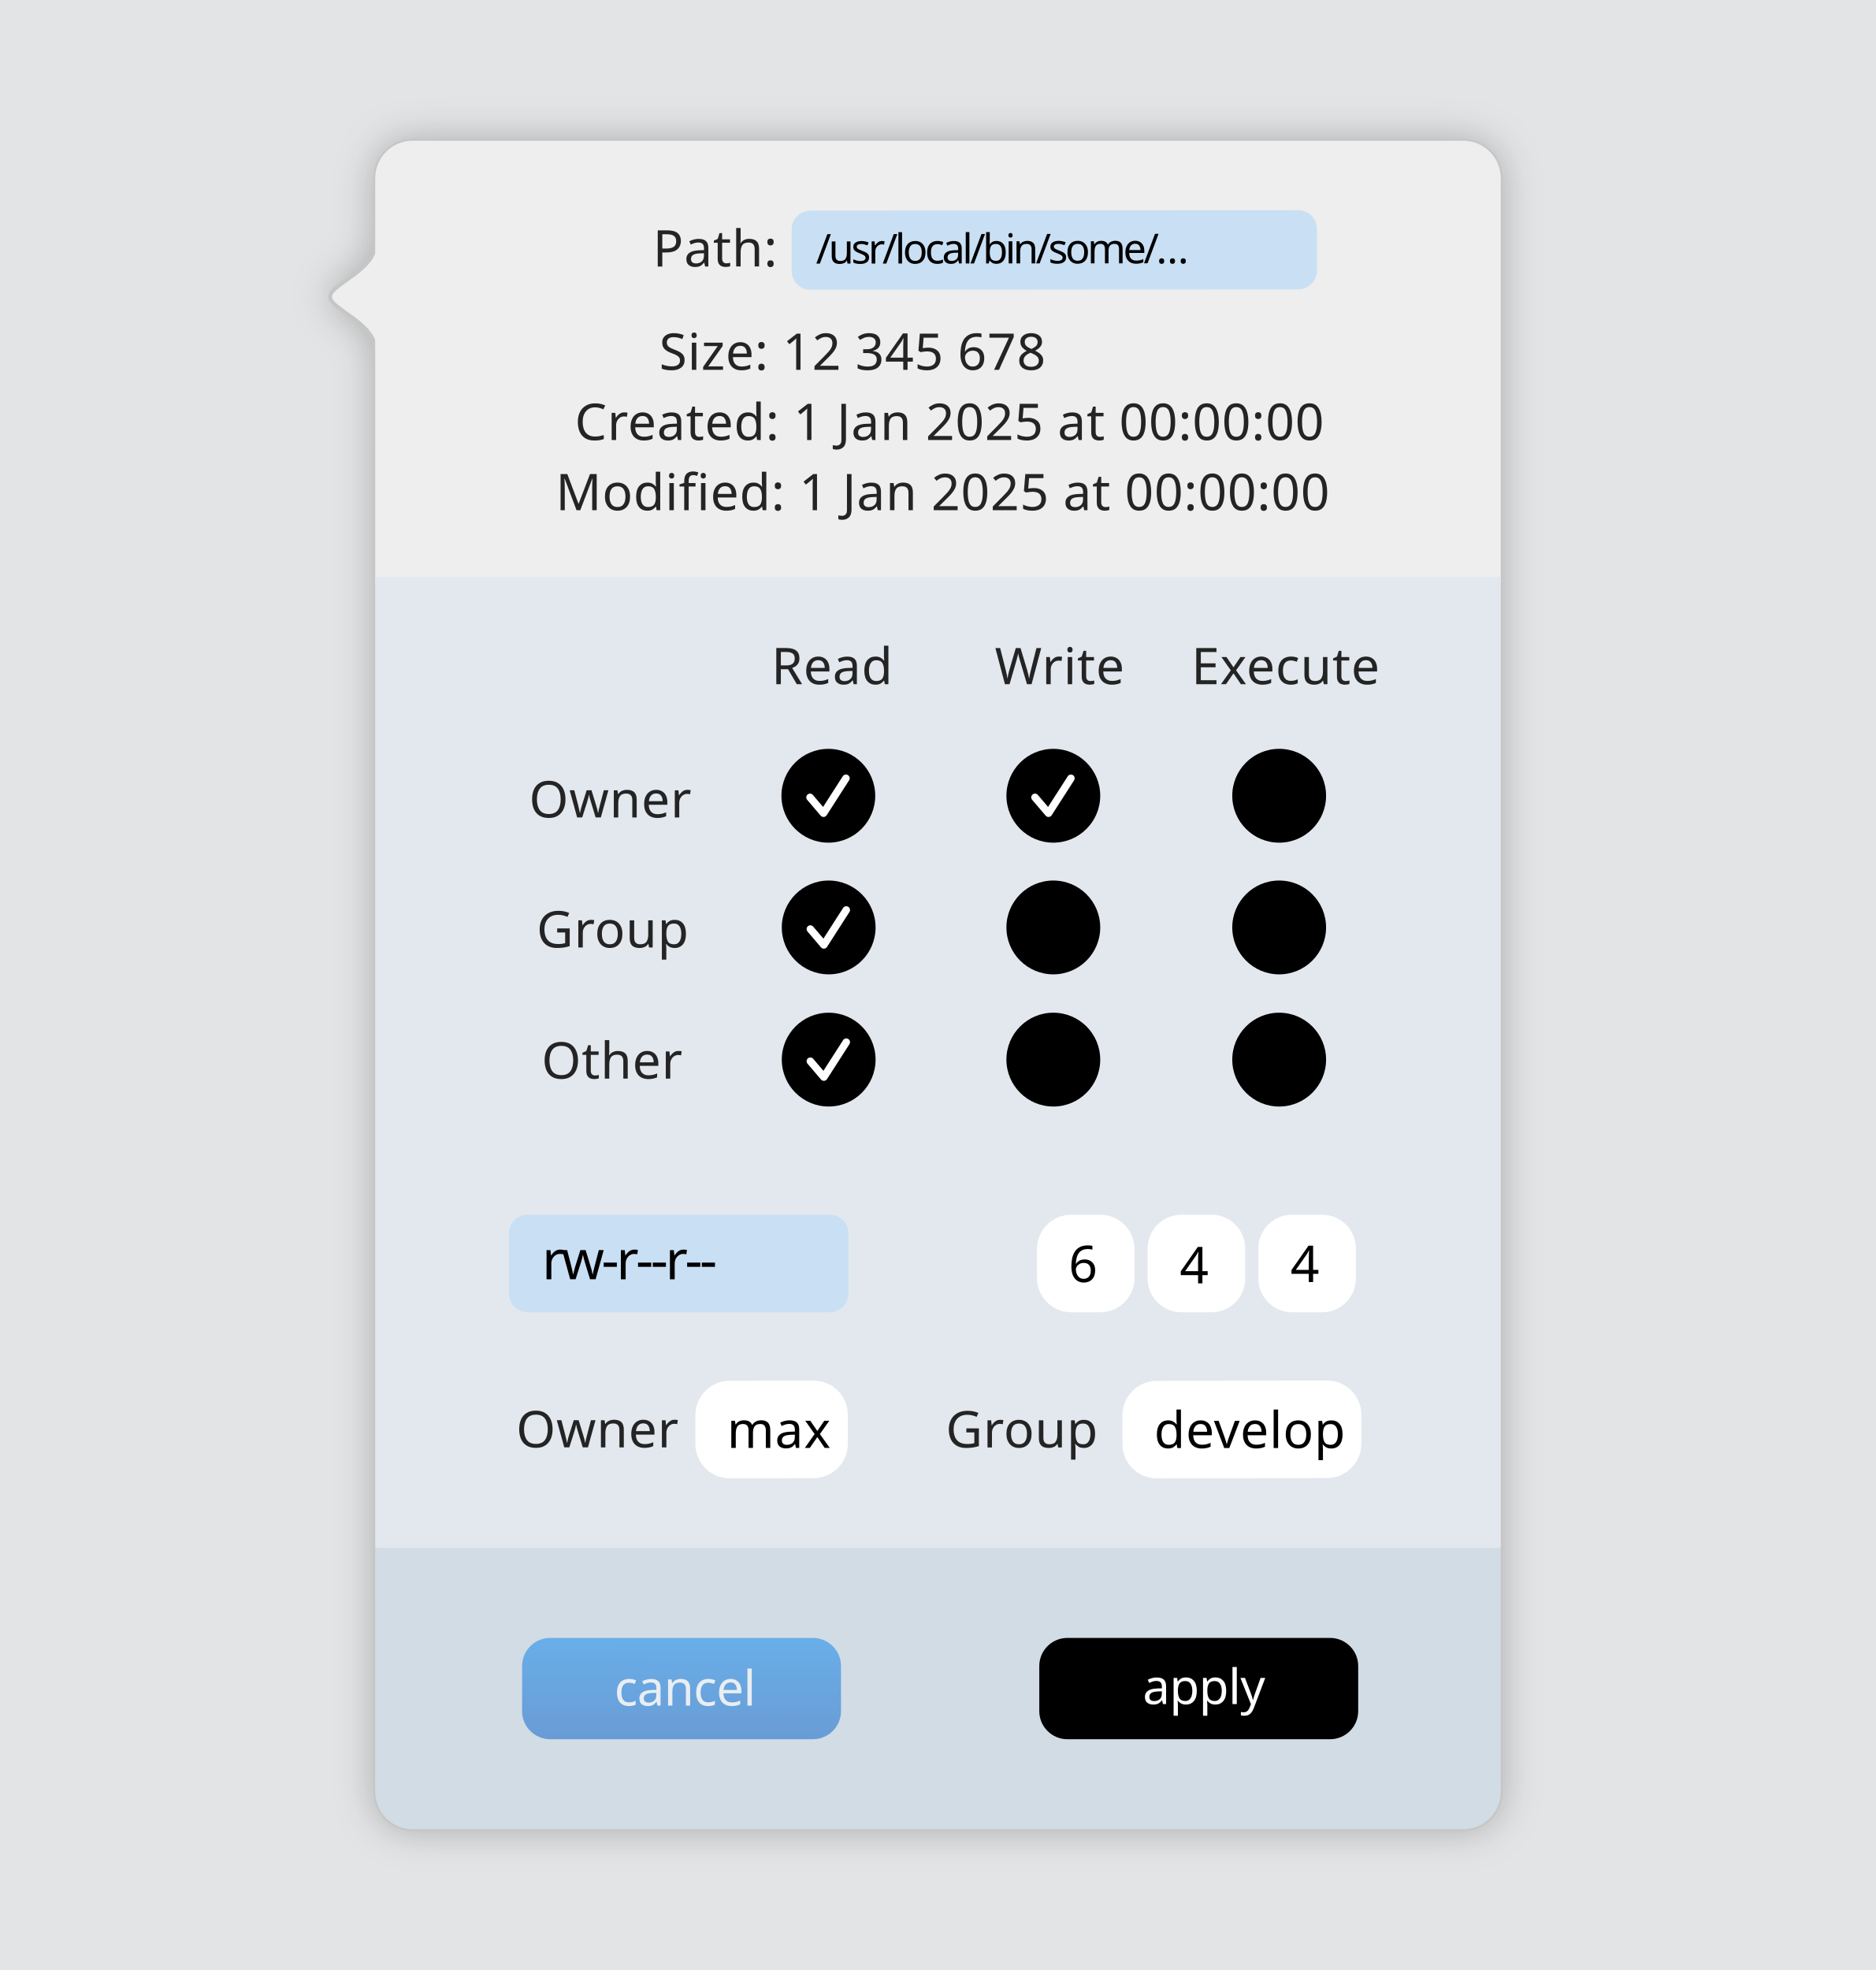
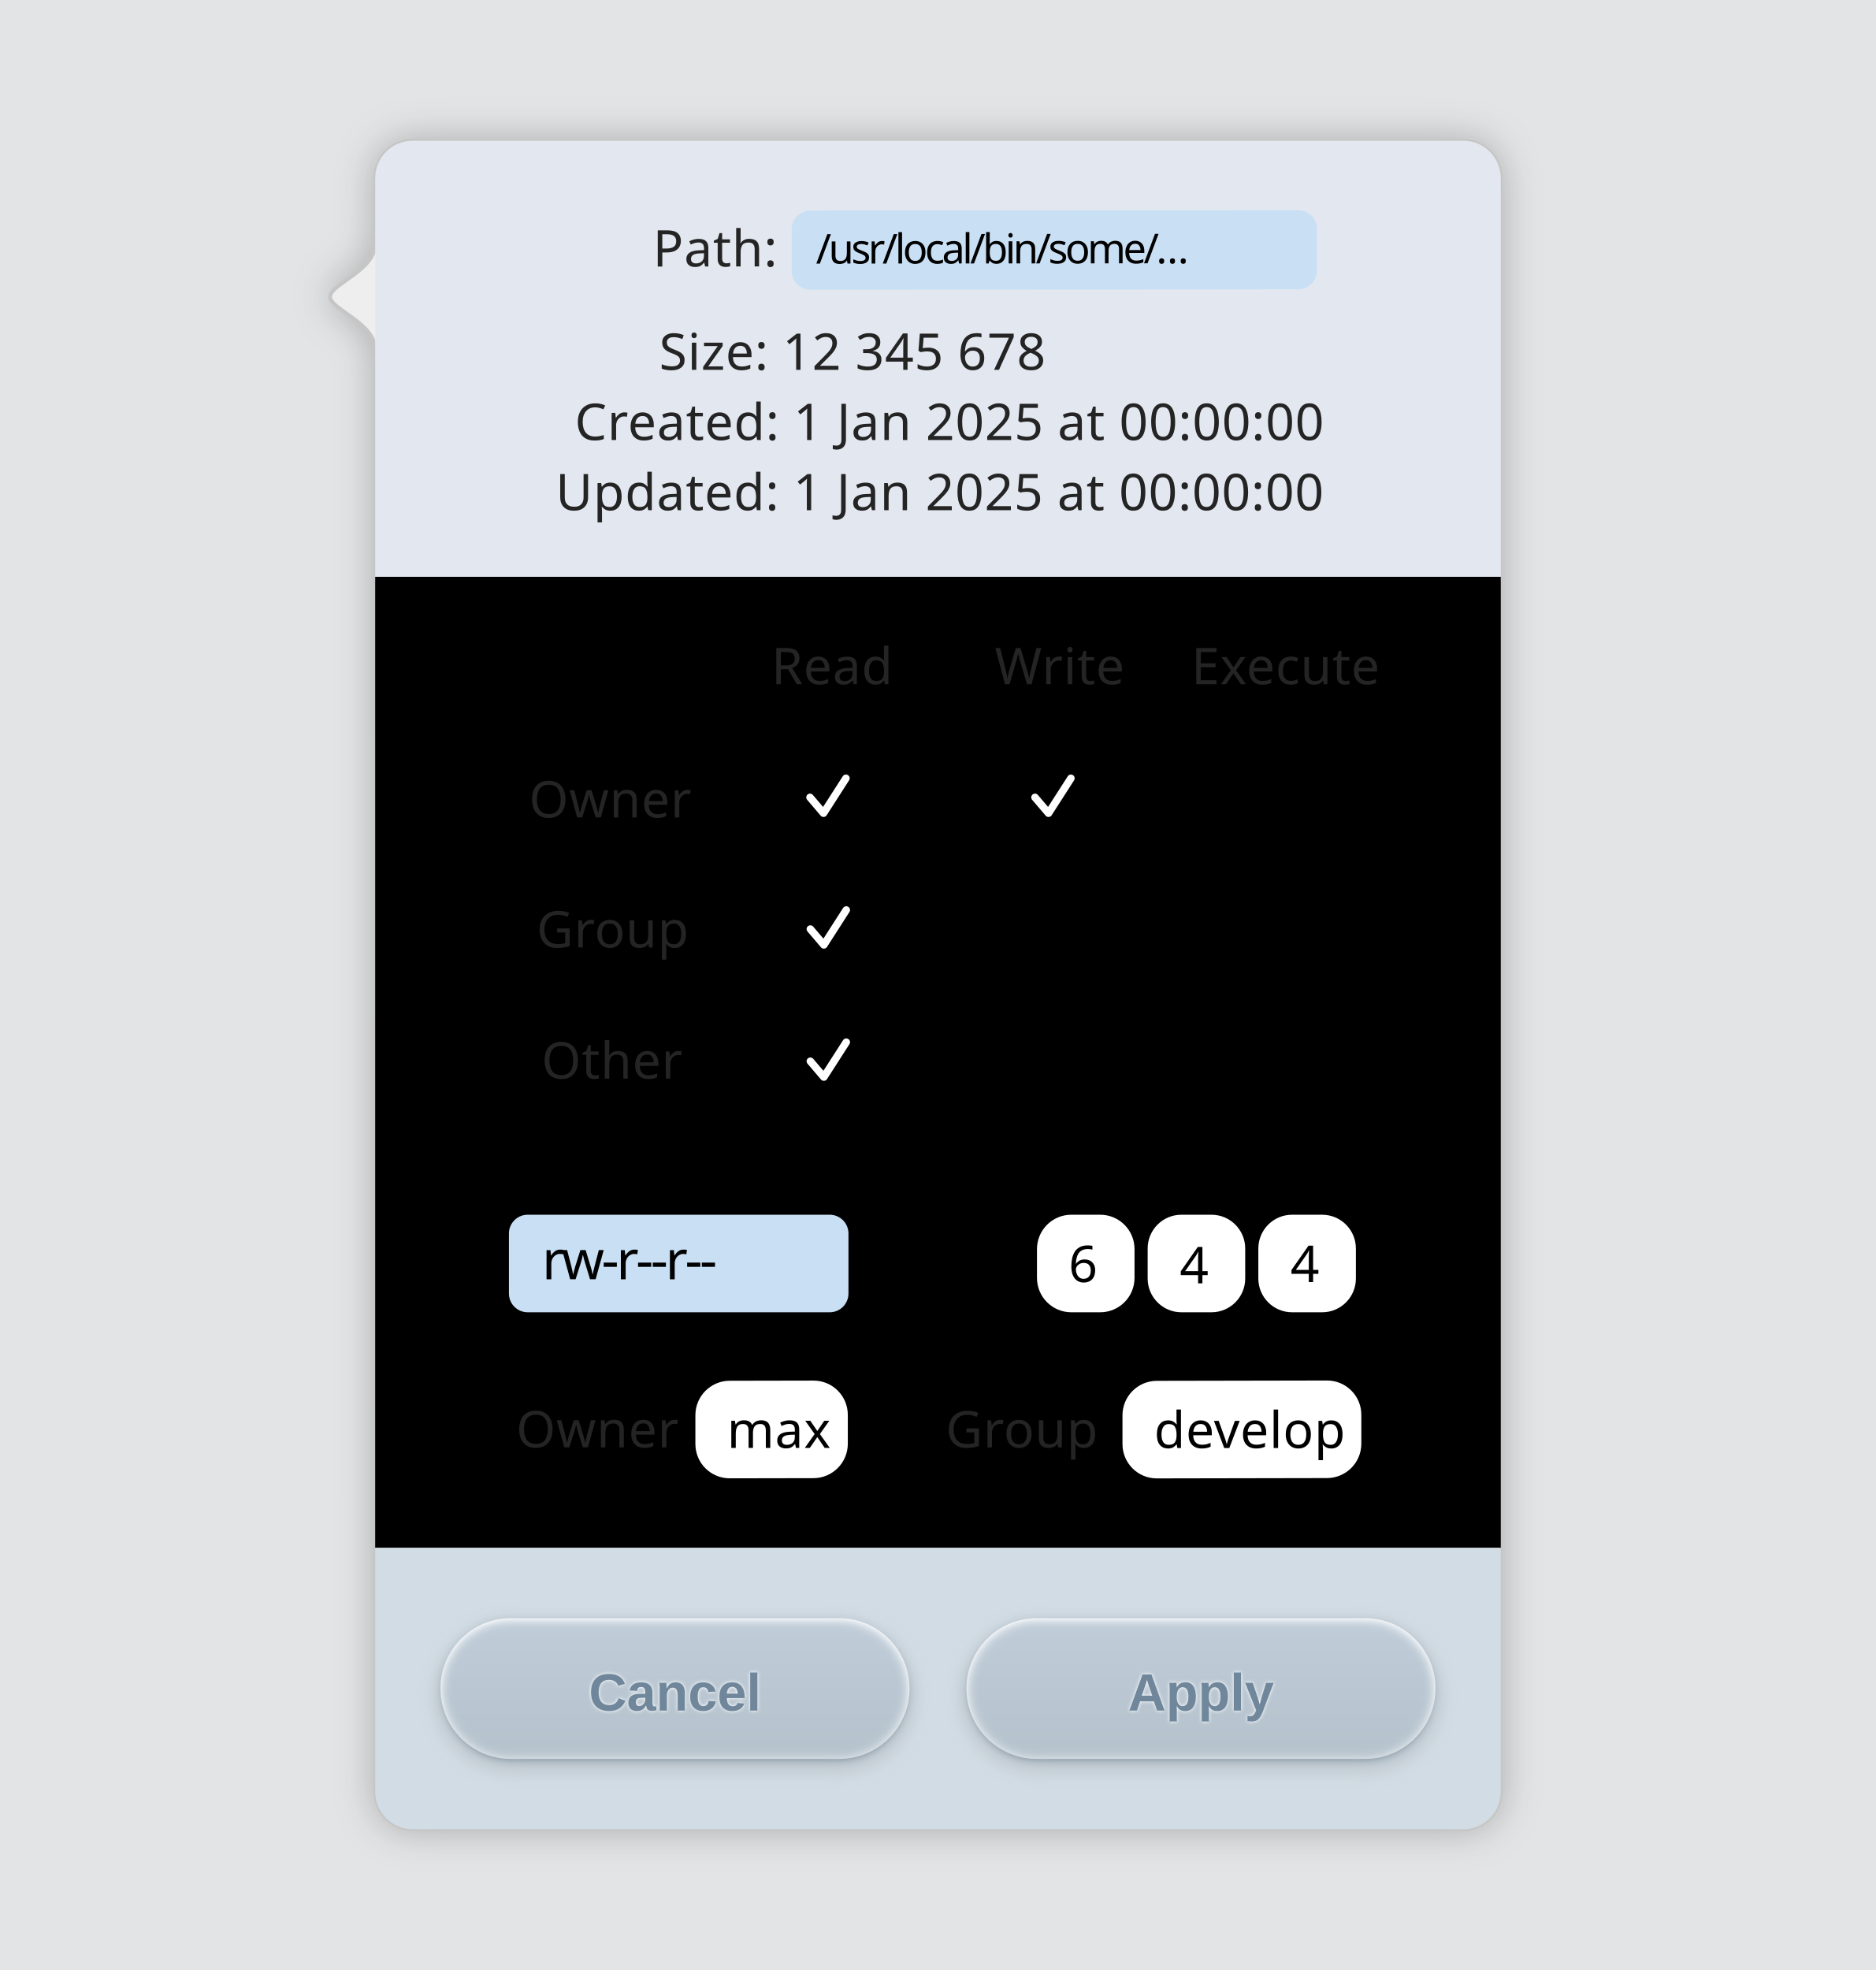
<svg xmlns="http://www.w3.org/2000/svg" xmlns:ns1="https://boxy-svg.com" viewBox="0 0 1000 1050">
  <defs>
    <filter id="drop-shadow-filter-1" color-interpolation-filters="sRGB" x="-50%" y="-50%" width="200%" height="200%" ns1:preset="drop-shadow 1 0 0 10 0.4 rgba(0,0,0,0.3)">
      <feGaussianBlur in="SourceAlpha" stdDeviation="10" />
      <feOffset dx="0" dy="0" />
      <feComponentTransfer result="offsetblur">
        <feFuncA id="spread-ctrl" type="linear" slope="0.8" />
      </feComponentTransfer>
      <feFlood flood-color="rgba(0,0,0,0.3)" />
      <feComposite in2="offsetblur" operator="in" />
      <feMerge>
        <feMergeNode />
        <feMergeNode in="SourceGraphic" />
      </feMerge>
    </filter>
-     <linearGradient gradientUnits="userSpaceOnUse" x1="1684.79" y1="705.258" x2="1684.79" y2="759.258" id="gradient-0" gradientTransform="matrix(0.77269, -0.010649, 0.007679, 1.002299, -681.7619, 159.0614)">
-       <stop offset="0" style="stop-color: lch(41.3 135 218);" />
-       <stop offset="1" style="stop-color: lch(27.6 135 218);" />
+     <filter id="inner-shadow-filter-0" ns1:preset="inner-shadow 1 0 0 5 0.1 #000" color-interpolation-filters="sRGB" x="-50%" y="-50%" width="200%" height="200%">
+       <feOffset dx="0" dy="0" />
+       <feGaussianBlur stdDeviation="5" />
+       <feComposite operator="out" in="SourceGraphic" />
+       <feComponentTransfer result="choke">
+         <feFuncA type="linear" slope="0.2" />
+       </feComponentTransfer>
+       <feFlood flood-color="#000" result="color" />
+       <feComposite operator="in" in="color" in2="choke" result="shadow" />
+       <feComposite operator="over" in="shadow" in2="SourceGraphic" />
+     </filter>
+     <filter id="inner-shadow-filter-1" ns1:preset="inner-shadow 1 0 0 5 0.1 rgba(0,0,0,0.7)" color-interpolation-filters="sRGB" x="-50%" y="-50%" width="200%" height="200%">
+       <feOffset dx="0" dy="0" />
+       <feGaussianBlur stdDeviation="5" />
+       <feComposite operator="out" in="SourceGraphic" />
+       <feComponentTransfer result="choke">
+         <feFuncA type="linear" slope="0.2" />
+       </feComponentTransfer>
+       <feFlood flood-color="rgba(0,0,0,0.7)" result="color" />
+       <feComposite operator="in" in="color" in2="choke" result="shadow" />
+       <feComposite operator="over" in="shadow" in2="SourceGraphic" />
+     </filter>
+     <filter id="inner-shadow-filter-2" ns1:preset="inner-shadow 1 0 0 5 0.1 rgba(0,0,0,0.7)" color-interpolation-filters="sRGB" x="-50%" y="-50%" width="200%" height="200%">
+       <feOffset dx="0" dy="0" />
+       <feGaussianBlur stdDeviation="5" />
+       <feComposite operator="out" in="SourceGraphic" />
+       <feComponentTransfer result="choke">
+         <feFuncA type="linear" slope="0.2" />
+       </feComponentTransfer>
+       <feFlood flood-color="rgba(0,0,0,0.7)" result="color" />
+       <feComposite operator="in" in="color" in2="choke" result="shadow" />
+       <feComposite operator="over" in="shadow" in2="SourceGraphic" />
+     </filter>
+     <filter id="inner-shadow-filter-3" ns1:preset="inner-shadow 1 0 0 5 0.1 rgba(0,0,0,0.7)" color-interpolation-filters="sRGB" x="-50%" y="-50%" width="200%" height="200%">
+       <feOffset dx="0" dy="0" />
+       <feGaussianBlur stdDeviation="5" />
+       <feComposite operator="out" in="SourceGraphic" />
+       <feComponentTransfer result="choke">
+         <feFuncA type="linear" slope="0.2" />
+       </feComponentTransfer>
+       <feFlood flood-color="rgba(0,0,0,0.7)" result="color" />
+       <feComposite operator="in" in="color" in2="choke" result="shadow" />
+       <feComposite operator="over" in="shadow" in2="SourceGraphic" />
+     </filter>
+     <filter id="inner-shadow-filter-4" ns1:preset="inner-shadow 1 0 0 5 0.1 rgba(0,0,0,0.7)" color-interpolation-filters="sRGB" x="-50%" y="-50%" width="200%" height="200%">
+       <feOffset dx="0" dy="0" />
+       <feGaussianBlur stdDeviation="5" />
+       <feComposite operator="out" in="SourceGraphic" />
+       <feComponentTransfer result="choke">
+         <feFuncA type="linear" slope="0.2" />
+       </feComponentTransfer>
+       <feFlood flood-color="rgba(0,0,0,0.7)" result="color" />
+       <feComposite operator="in" in="color" in2="choke" result="shadow" />
+       <feComposite operator="over" in="shadow" in2="SourceGraphic" />
+     </filter>
+     <filter id="drop-shadow-filter-0" ns1:preset="drop-shadow 1 0 4 5 0.43 #455e71" color-interpolation-filters="sRGB" x="-50%" y="-50%" width="200%" height="200%">
+       <feGaussianBlur in="SourceAlpha" stdDeviation="5" />
+       <feOffset dx="0" dy="4" />
+       <feComponentTransfer result="offsetblur">
+         <feFuncA id="spread-ctrl" type="linear" slope="0.86" />
+       </feComponentTransfer>
+       <feFlood flood-color="#455e71" />
+       <feComposite in2="offsetblur" operator="in" />
+       <feMerge>
+         <feMergeNode />
+         <feMergeNode in="SourceGraphic" />
+       </feMerge>
+     </filter>
+     <filter id="inner-shadow-filter-5" ns1:preset="inner-shadow 1 0 0 3 0.85 #fff" color-interpolation-filters="sRGB" x="-50%" y="-50%" width="200%" height="200%">
+       <feOffset dx="0" dy="0" />
+       <feGaussianBlur stdDeviation="3" />
+       <feComposite operator="out" in="SourceGraphic" />
+       <feComponentTransfer result="choke">
+         <feFuncA type="linear" slope="1.7" />
+       </feComponentTransfer>
+       <feFlood flood-color="#fff" result="color" />
+       <feComposite operator="in" in="color" in2="choke" result="shadow" />
+       <feComposite operator="over" in="shadow" in2="SourceGraphic" />
+     </filter>
+     <linearGradient gradientUnits="userSpaceOnUse" x1="1201" y1="993" x2="1201" y2="1068" id="gradient-0" gradientTransform="matrix(1, 0, 0, 1, -559.496, -130.5)">
+       <stop offset="0" style="stop-color: rgb(192, 205, 217);" />
+       <stop offset="1" style="stop-color: rgb(181, 194, 204);" />
    </linearGradient>
-     <linearGradient gradientUnits="userSpaceOnUse" x1="1684.79" y1="705.258" x2="1684.79" y2="759.258" id="gradient-1" gradientTransform="matrix(0.772725, 0.002515, -0.00181, 1, -936.8364, 138.5049)">
-       <stop offset="0" style="stop-color: rgb(0, 128, 237);" />
-       <stop offset="1" style="stop-color: rgb(0, 91, 198);" />
+     <filter id="drop-shadow-filter-2" ns1:preset="drop-shadow 1 0 0 1 0.56 #fff" color-interpolation-filters="sRGB" x="-50%" y="-50%" width="200%" height="200%">
+       <feGaussianBlur in="SourceAlpha" stdDeviation="1" />
+       <feOffset dx="0" dy="0" />
+       <feComponentTransfer result="offsetblur">
+         <feFuncA id="spread-ctrl" type="linear" slope="1.12" />
+       </feComponentTransfer>
+       <feFlood flood-color="#fff" />
+       <feComposite in2="offsetblur" operator="in" />
+       <feMerge>
+         <feMergeNode />
+         <feMergeNode in="SourceGraphic" />
+       </feMerge>
+     </filter>
+     <linearGradient gradientUnits="userSpaceOnUse" x1="1201" y1="993" x2="1201" y2="1068" id="gradient-1" gradientTransform="matrix(1, 0, 0, 1, -559.496, -130.5)">
+       <stop offset="0" style="stop-color: rgb(192, 205, 217);" />
+       <stop offset="1" style="stop-color: rgb(181, 194, 204);" />
    </linearGradient>
-     <filter id="inner-shadow-filter-0" ns1:preset="inner-shadow 1 0 0 5 0.1 #000" color-interpolation-filters="sRGB" x="-50%" y="-50%" width="200%" height="200%">
-       <feOffset dx="0" dy="0" />
-       <feGaussianBlur stdDeviation="5" />
-       <feComposite operator="out" in="SourceGraphic" />
-       <feComponentTransfer result="choke">
-         <feFuncA type="linear" slope="0.2" />
-       </feComponentTransfer>
-       <feFlood flood-color="#000" result="color" />
-       <feComposite operator="in" in="color" in2="choke" result="shadow" />
-       <feComposite operator="over" in="shadow" in2="SourceGraphic" />
-     </filter>
-     <filter id="inner-shadow-filter-1" ns1:preset="inner-shadow 1 0 0 5 0.1 rgba(0,0,0,0.7)" color-interpolation-filters="sRGB" x="-50%" y="-50%" width="200%" height="200%">
-       <feOffset dx="0" dy="0" />
-       <feGaussianBlur stdDeviation="5" />
-       <feComposite operator="out" in="SourceGraphic" />
-       <feComponentTransfer result="choke">
-         <feFuncA type="linear" slope="0.2" />
-       </feComponentTransfer>
-       <feFlood flood-color="rgba(0,0,0,0.7)" result="color" />
-       <feComposite operator="in" in="color" in2="choke" result="shadow" />
-       <feComposite operator="over" in="shadow" in2="SourceGraphic" />
-     </filter>
-     <filter id="inner-shadow-filter-2" ns1:preset="inner-shadow 1 0 0 5 0.1 rgba(0,0,0,0.7)" color-interpolation-filters="sRGB" x="-50%" y="-50%" width="200%" height="200%">
-       <feOffset dx="0" dy="0" />
-       <feGaussianBlur stdDeviation="5" />
-       <feComposite operator="out" in="SourceGraphic" />
-       <feComponentTransfer result="choke">
-         <feFuncA type="linear" slope="0.2" />
-       </feComponentTransfer>
-       <feFlood flood-color="rgba(0,0,0,0.7)" result="color" />
-       <feComposite operator="in" in="color" in2="choke" result="shadow" />
-       <feComposite operator="over" in="shadow" in2="SourceGraphic" />
-     </filter>
-     <filter id="inner-shadow-filter-3" ns1:preset="inner-shadow 1 0 0 5 0.1 rgba(0,0,0,0.7)" color-interpolation-filters="sRGB" x="-50%" y="-50%" width="200%" height="200%">
-       <feOffset dx="0" dy="0" />
-       <feGaussianBlur stdDeviation="5" />
-       <feComposite operator="out" in="SourceGraphic" />
-       <feComponentTransfer result="choke">
-         <feFuncA type="linear" slope="0.2" />
-       </feComponentTransfer>
-       <feFlood flood-color="rgba(0,0,0,0.7)" result="color" />
-       <feComposite operator="in" in="color" in2="choke" result="shadow" />
-       <feComposite operator="over" in="shadow" in2="SourceGraphic" />
-     </filter>
-     <filter id="inner-shadow-filter-4" ns1:preset="inner-shadow 1 0 0 5 0.1 rgba(0,0,0,0.7)" color-interpolation-filters="sRGB" x="-50%" y="-50%" width="200%" height="200%">
-       <feOffset dx="0" dy="0" />
-       <feGaussianBlur stdDeviation="5" />
-       <feComposite operator="out" in="SourceGraphic" />
-       <feComponentTransfer result="choke">
-         <feFuncA type="linear" slope="0.2" />
-       </feComponentTransfer>
-       <feFlood flood-color="rgba(0,0,0,0.7)" result="color" />
-       <feComposite operator="in" in="color" in2="choke" result="shadow" />
-       <feComposite operator="over" in="shadow" in2="SourceGraphic" />
+     <filter id="filter-3" ns1:preset="drop-shadow 1 0 0 1 0.56 #fff" color-interpolation-filters="sRGB" x="-50%" y="-50%" width="200%" height="200%">
+       <feGaussianBlur in="SourceAlpha" stdDeviation="1" />
+       <feOffset dx="0" dy="0" />
+       <feComponentTransfer result="offsetblur">
+         <feFuncA id="feFuncA-1" type="linear" slope="1.12" />
+       </feComponentTransfer>
+       <feFlood flood-color="#fff" />
+       <feComposite in2="offsetblur" operator="in" />
+       <feMerge>
+         <feMergeNode />
+         <feMergeNode in="SourceGraphic" />
+       </feMerge>
    </filter>
  </defs>
  <rect width="1000" height="1050" style="fill: rgb(227, 228, 229);" />
  <g style="filter: url('#drop-shadow-filter-1');" transform="matrix(1, 0, 0, 1, 0.882995, 25)">
    <path d="M 219.117 50 L 779.117 50 C 790.163 50 799.117 58.954 799.117 70 L 799.117 930 C 799.117 941.046 790.163 950 779.117 950 L 219.117 950 C 208.071 950 199.117 941.046 199.117 930 L 199.093 161.175 C 199.093 147.175 175.093 139.785 175.093 133.175 C 175.093 126.535 199.093 119.175 199.093 105.175 L 199.117 70 C 199.117 58.954 208.071 50 219.117 50 Z" style="stroke-width: 2px; filter: none; fill: rgb(238, 238, 238); stroke: rgb(198, 198, 198);" />
    <g>
-       <path style="stroke-width: 2px; filter: none; fill: rgb(238, 238, 238);" d="M 219.117 50 H 779.117 A 20 20 0 0 1 799.117 70 V 285 H 199.117 V 70 A 20 20 0 0 1 219.117 50 Z" ns1:shape="rect 199.117 50 600 235 20 20 0 0 1@cb1a31f6" />
+       <path style="stroke-width: 2px; filter: none; fill: rgb(227, 232, 240);" d="M 219.117 50 H 779.117 A 20 20 0 0 1 799.117 70 V 285 H 199.117 V 70 A 20 20 0 0 1 219.117 50 Z" ns1:shape="rect 199.117 50 600 235 20 20 0 0 1@cb1a31f6" />
      <g transform="matrix(1, -0.000916, 0, 1, 140.254, -593.6642)" style="">
        <text style="fill: rgb(36, 36, 36); font-family: &quot;SF Pro&quot;; font-size: 27px; letter-spacing: 0.3px; white-space: pre; stroke-width: 1;" x="206.863" y="710.918">Path:</text>
        <g transform="matrix(1, 0, 0, 1, 2, -0.115061)">
          <rect style="fill: rgb(201, 223, 244); stroke-width: 1;" x="278.863" y="681.293" width="280" height="42.209" rx="10" ry="10" />
          <text style="fill: rgb(1, 1, 1); font-family: &quot;PT Mono&quot;; font-size: 22px; letter-spacing: -1.5px; white-space: pre;" x="291.807" y="709.543">/usr/local/bin/some/…</text>
        </g>
      </g>
      <text style="fill: rgb(36, 36, 36); font-family: &quot;SF Pro&quot;; font-size: 27px; letter-spacing: 0.3px; white-space: pre; stroke-width: 1;" x="350.491" y="172.112">Size:  12 345 678</text>
      <text style="fill: rgb(36, 36, 36); font-family: &quot;SF Pro&quot;; font-size: 27px; letter-spacing: 0.3px; white-space: pre; stroke-width: 1;" x="305.499" y="209.526">Created:  1 Jan 2025 at 00:00:00</text>
-       <text style="fill: rgb(36, 36, 36); font-family: &quot;SF Pro&quot;; font-size: 27px; letter-spacing: 0.3px; white-space: pre; stroke-width: 1;" x="295.317" y="246.941">Modified:  1 Jan 2025 at 00:00:00</text>
+       <text style="fill: rgb(36, 36, 36); font-family: &quot;SF Pro&quot;; font-size: 27px; letter-spacing: 0.3px; white-space: pre; stroke-width: 1;" x="295.317" y="246.941">Updated:  1 Jan 2025 at 00:00:00</text>
    </g>
    <g>
-       <rect style="stroke-width: 2; filter: none; fill: rgb(227, 232, 239);" x="199.117" y="282.438" width="600" height="517.562" />
+       <rect style="stroke-width: 2; filter: none; fill: color(xyz-d65 0.797 0.845 0.85);" x="199.117" y="282.438" width="600" height="517.562" />
      <g transform="matrix(1, 0, 0, 1, 0, -36.08841)">
        <g>
          <text style="fill: rgb(36, 36, 36); font-family: &quot;SF Pro&quot;; font-size: 27px; letter-spacing: 0.3px; white-space: pre; stroke-width: 1;" x="410.31" y="375.763">Read</text>
          <text style="fill: rgb(36, 36, 36); font-family: &quot;SF Pro&quot;; font-size: 27px; letter-spacing: 0.3px; white-space: pre;" transform="matrix(1, 0, 0, 1, -1060.322, 107.9708)">
            <tspan x="1589.71" y="267.793">Write</tspan>
            <tspan x="1589.71" dy="1em">​</tspan>
          </text>
          <text style="fill: rgb(36, 36, 36); font-family: &quot;SF Pro&quot;; font-size: 27px; letter-spacing: 0.3px; white-space: pre;" transform="matrix(1, 0, 0, 1, -955.5345, 107.9708)">
            <tspan x="1589.71" y="267.793">Execute</tspan>
            <tspan x="1589.71" dy="1em">​</tspan>
          </text>
        </g>
        <g>
          <text style="fill: rgb(36, 36, 36); font-family: &quot;SF Pro&quot;; font-size: 27px; letter-spacing: 0.3px; white-space: pre; stroke-width: 1;" x="281.11" y="446.8">Owner</text>
          <text style="fill: rgb(36, 36, 36); font-family: &quot;SF Pro&quot;; font-size: 27px; letter-spacing: 0.3px; white-space: pre; stroke-width: 1;" x="285.15" y="516.094">Group</text>
          <text style="fill: rgb(36, 36, 36); font-family: &quot;SF Pro&quot;; font-size: 27px; letter-spacing: 0.3px; white-space: pre; stroke-width: 1;" x="287.79" y="585.972">Other</text>
        </g>
        <g>
          <g>
            <ellipse style="fill: color(display-p3 0.196 0.663 0.054); stroke-width: 1;" cx="440.67" cy="435.221" rx="25" ry="25" />
            <path style="stroke-linecap: round; stroke-linejoin: round; stroke-width: 4; stroke: rgb(255, 255, 255); fill: none;" d="M 430.9 436.08 L 438.1 444.529 L 450.05 425.913" />
          </g>
          <g>
            <ellipse style="fill: color(display-p3 0.196 0.663 0.054); stroke-width: 1;" cx="560.6" cy="435.221" rx="25" ry="25" />
            <path style="stroke-linecap: round; stroke-linejoin: round; stroke-width: 4; stroke: rgb(255, 255, 255); fill: none;" d="M 550.83 436.08 L 558.03 444.529 L 569.98 425.913" />
          </g>
          <ellipse style="stroke-width: 1; filter: url(&quot;#inner-shadow-filter-0&quot;); fill: color(display-p3 0.811 0.827 0.852);" cx="680.99" cy="435.221" rx="25" ry="25" />
          <g>
            <ellipse style="fill: color(display-p3 0.837 0.461 0.047); stroke-width: 1;" cx="440.85" cy="505.409" rx="25" ry="25" />
            <path style="stroke-linecap: round; stroke-linejoin: round; stroke-width: 4; stroke: rgb(255, 255, 255); fill: none;" d="M 431.08 506.268 L 438.28 514.717 L 450.23 496.101" />
          </g>
          <ellipse style="stroke-width: 1; fill: color(display-p3 0.811 0.827 0.852); filter: url(&quot;#inner-shadow-filter-1&quot;);" cx="560.6" cy="505.409" rx="25" ry="25" />
          <ellipse style="stroke-width: 1; fill: color(display-p3 0.811 0.827 0.852); filter: url(&quot;#inner-shadow-filter-2&quot;);" cx="680.99" cy="505.409" rx="25" ry="25" />
          <g>
            <ellipse style="fill: color(display-p3 0.765 0.201 0.057); stroke-width: 1;" cx="440.85" cy="575.859" rx="25" ry="25" />
            <path style="stroke-linecap: round; stroke-linejoin: round; stroke-width: 4; stroke: rgb(255, 255, 255); fill: none;" d="M 431.08 576.718 L 438.28 585.167 L 450.23 566.551" />
          </g>
          <ellipse style="stroke-width: 1; fill: color(display-p3 0.811 0.827 0.852); filter: url(&quot;#inner-shadow-filter-3&quot;);" cx="560.6" cy="575.859" rx="25" ry="25" />
          <ellipse style="stroke-width: 1; fill: color(display-p3 0.811 0.827 0.852); filter: url(&quot;#inner-shadow-filter-4&quot;);" cx="680.99" cy="575.859" rx="25" ry="25" />
        </g>
      </g>
      <g transform="matrix(1, 0, 0, 1, -34.69724, -57.85122)">
        <rect style="fill: rgb(201, 223, 244); stroke-width: 1;" x="305.1" y="680.293" width="181" height="52" rx="10" ry="10" />
        <text style="fill: rgb(1, 1, 1); font-family: &quot;PT Mono&quot;; font-size: 29px; letter-spacing: -1.5px; white-space: pre; stroke-width: 1;" x="322.69" y="714.704">rw-r--r--</text>
      </g>
      <g transform="matrix(1, 0, 0, 1, 25.18596, -58.2452)">
        <g>
          <rect style="fill: rgb(255, 255, 255); stroke-width: 1;" x="526.7" y="680.687" width="52" height="52" rx="18.307" ry="18.307" />
          <text style="font-family: &quot;SF Pro&quot;; font-size: 27px; letter-spacing: 0.3px; white-space: pre; stroke-width: 1;" x="543.55" y="716.577">6</text>
        </g>
        <g>
          <rect style="fill: rgb(255, 255, 255); stroke-width: 1;" x="585.7" y="680.687" width="52" height="52" rx="18" ry="18" />
          <text style="font-family: &quot;SF Pro&quot;; font-size: 27px; letter-spacing: 0.3px; white-space: pre; stroke-width: 1;" x="602.79" y="717.254">4</text>
        </g>
        <g>
          <rect style="fill: rgb(255, 255, 255); stroke-width: 1;" x="644.7" y="680.687" width="52" height="52" rx="18" ry="18" />
          <text style="font-family: &quot;SF Pro&quot;; font-size: 27px; letter-spacing: 0.3px; white-space: pre; stroke-width: 1;" x="661.8" y="716.577">4</text>
        </g>
      </g>
      <g transform="matrix(1, 0, 0, 1, -154.468, 531.548)">
        <text style="fill: rgb(36, 36, 36); font-family: &quot;SF Pro&quot;; font-size: 27px; letter-spacing: 0.3px; white-space: pre; stroke-width: 1;" x="428.709" y="214.897">Owner</text>
        <g transform="matrix(1, 0, 0, 1, -2.431541, -501.3904)">
          <rect style="fill: rgb(255, 255, 255); stroke-width: 1;" x="326.965" y="680.686" width="81.253" height="52" rx="18.307" ry="18.307" transform="matrix(0.999998, -0.001887, 0, 1.000002, 199.7348, 0.740573)" />
          <text style="font-family: &quot;SF Pro&quot;; font-size: 27px; letter-spacing: 0.3px; white-space: pre; stroke-width: 1;" x="543.55" y="716.577">max</text>
        </g>
      </g>
      <g transform="matrix(1, 0, 0, 1, 73.2004, 531.5915)">
        <text style="fill: rgb(36, 36, 36); font-family: &quot;SF Pro&quot;; font-size: 27px; letter-spacing: 0.3px; white-space: pre; stroke-width: 1;" x="430.061" y="214.897">Group</text>
        <g transform="matrix(1, 0, 0, 1, -2.431541, -501.3904)">
          <rect style="fill: rgb(255, 255, 255); stroke-width: 1;" x="512.36" y="680.686" width="127.324" height="52" rx="18.307" ry="18.307" transform="matrix(0.999998, -0.001887, 0, 1.000002, 14.3407, 1.090413)" />
          <text style="font-family: &quot;SF Pro&quot;; font-size: 27px; letter-spacing: 0.3px; white-space: pre; stroke-width: 1;" x="543.55" y="716.577">develop</text>
        </g>
      </g>
    </g>
    <g>
      <path style="stroke-width: 2px; filter: none; fill: rgb(210, 220, 228);" d="M 199.117 800 H 799.117 V 930 A 20 20 0 0 1 779.117 950 H 219.117 A 20 20 0 0 1 199.117 930 V 800 Z" ns1:shape="rect 199.117 800 600 150 0 0 20 20 1@fb2a5d03" />
-       <g transform="matrix(1, 0, 0, 1, -1.251377, 0)" style="opacity: 0.5;">
-         <rect style="fill: url(&quot;#gradient-1&quot;); stroke-width: 1;" x="278.67" y="848" width="170" height="54" rx="15" ry="15" />
-         <text style="fill: rgb(255, 255, 255); font-family: &quot;SF Pro&quot;; font-size: 26px; letter-spacing: -0.3px; white-space: pre;" x="327.816" y="884.062">cancel</text>
-       </g>
-       <g transform="matrix(1, 0, 0, 1, 12.64502, 0)">
-         <rect style="fill: url(&quot;#gradient-0&quot;); stroke-width: 1;" x="540.472" y="848" width="170" height="54" rx="15" ry="15" />
-         <text style="fill: rgb(255, 255, 255); font-family: &quot;SF Pro&quot;; font-size: 26px; letter-spacing: -0.3px; white-space: pre;" x="595.579" y="883.26">apply</text>
-       </g>
    </g>
  </g>
+   <g transform="matrix(1, 0, 0, 1, -1.311401, 0)">
+     <rect x="516.504" y="862.5" width="250" height="75" style="filter: url(&quot;#drop-shadow-filter-0&quot;) url(&quot;#inner-shadow-filter-5&quot;); fill: url(&quot;#gradient-0&quot;); stroke-width: 1;" rx="37.5" ry="37.5" />
+     <text style="fill: rgb(112, 135, 155); font-family: Arial, sans-serif; font-size: 28px; font-weight: 700; white-space: pre; filter: url(&quot;#drop-shadow-filter-2&quot;);" x="602.616" y="911.726">Apply</text>
+   </g>
+   <g transform="matrix(1, 0, 0, 1, -281.6967, 0)">
+     <rect x="516.504" y="862.5" width="250" height="75" style="filter: url(&quot;#drop-shadow-filter-0&quot;) url(&quot;#inner-shadow-filter-5&quot;); stroke-width: 1; fill: url(&quot;#gradient-1&quot;);" rx="37.5" ry="37.5" />
+     <text style="fill: rgb(112, 135, 155); font-family: Arial, sans-serif; font-size: 28px; font-weight: 700; white-space: pre; filter: url(&quot;#filter-3&quot;);" x="595.595" y="911.726">Cancel</text>
+   </g>
</svg>
